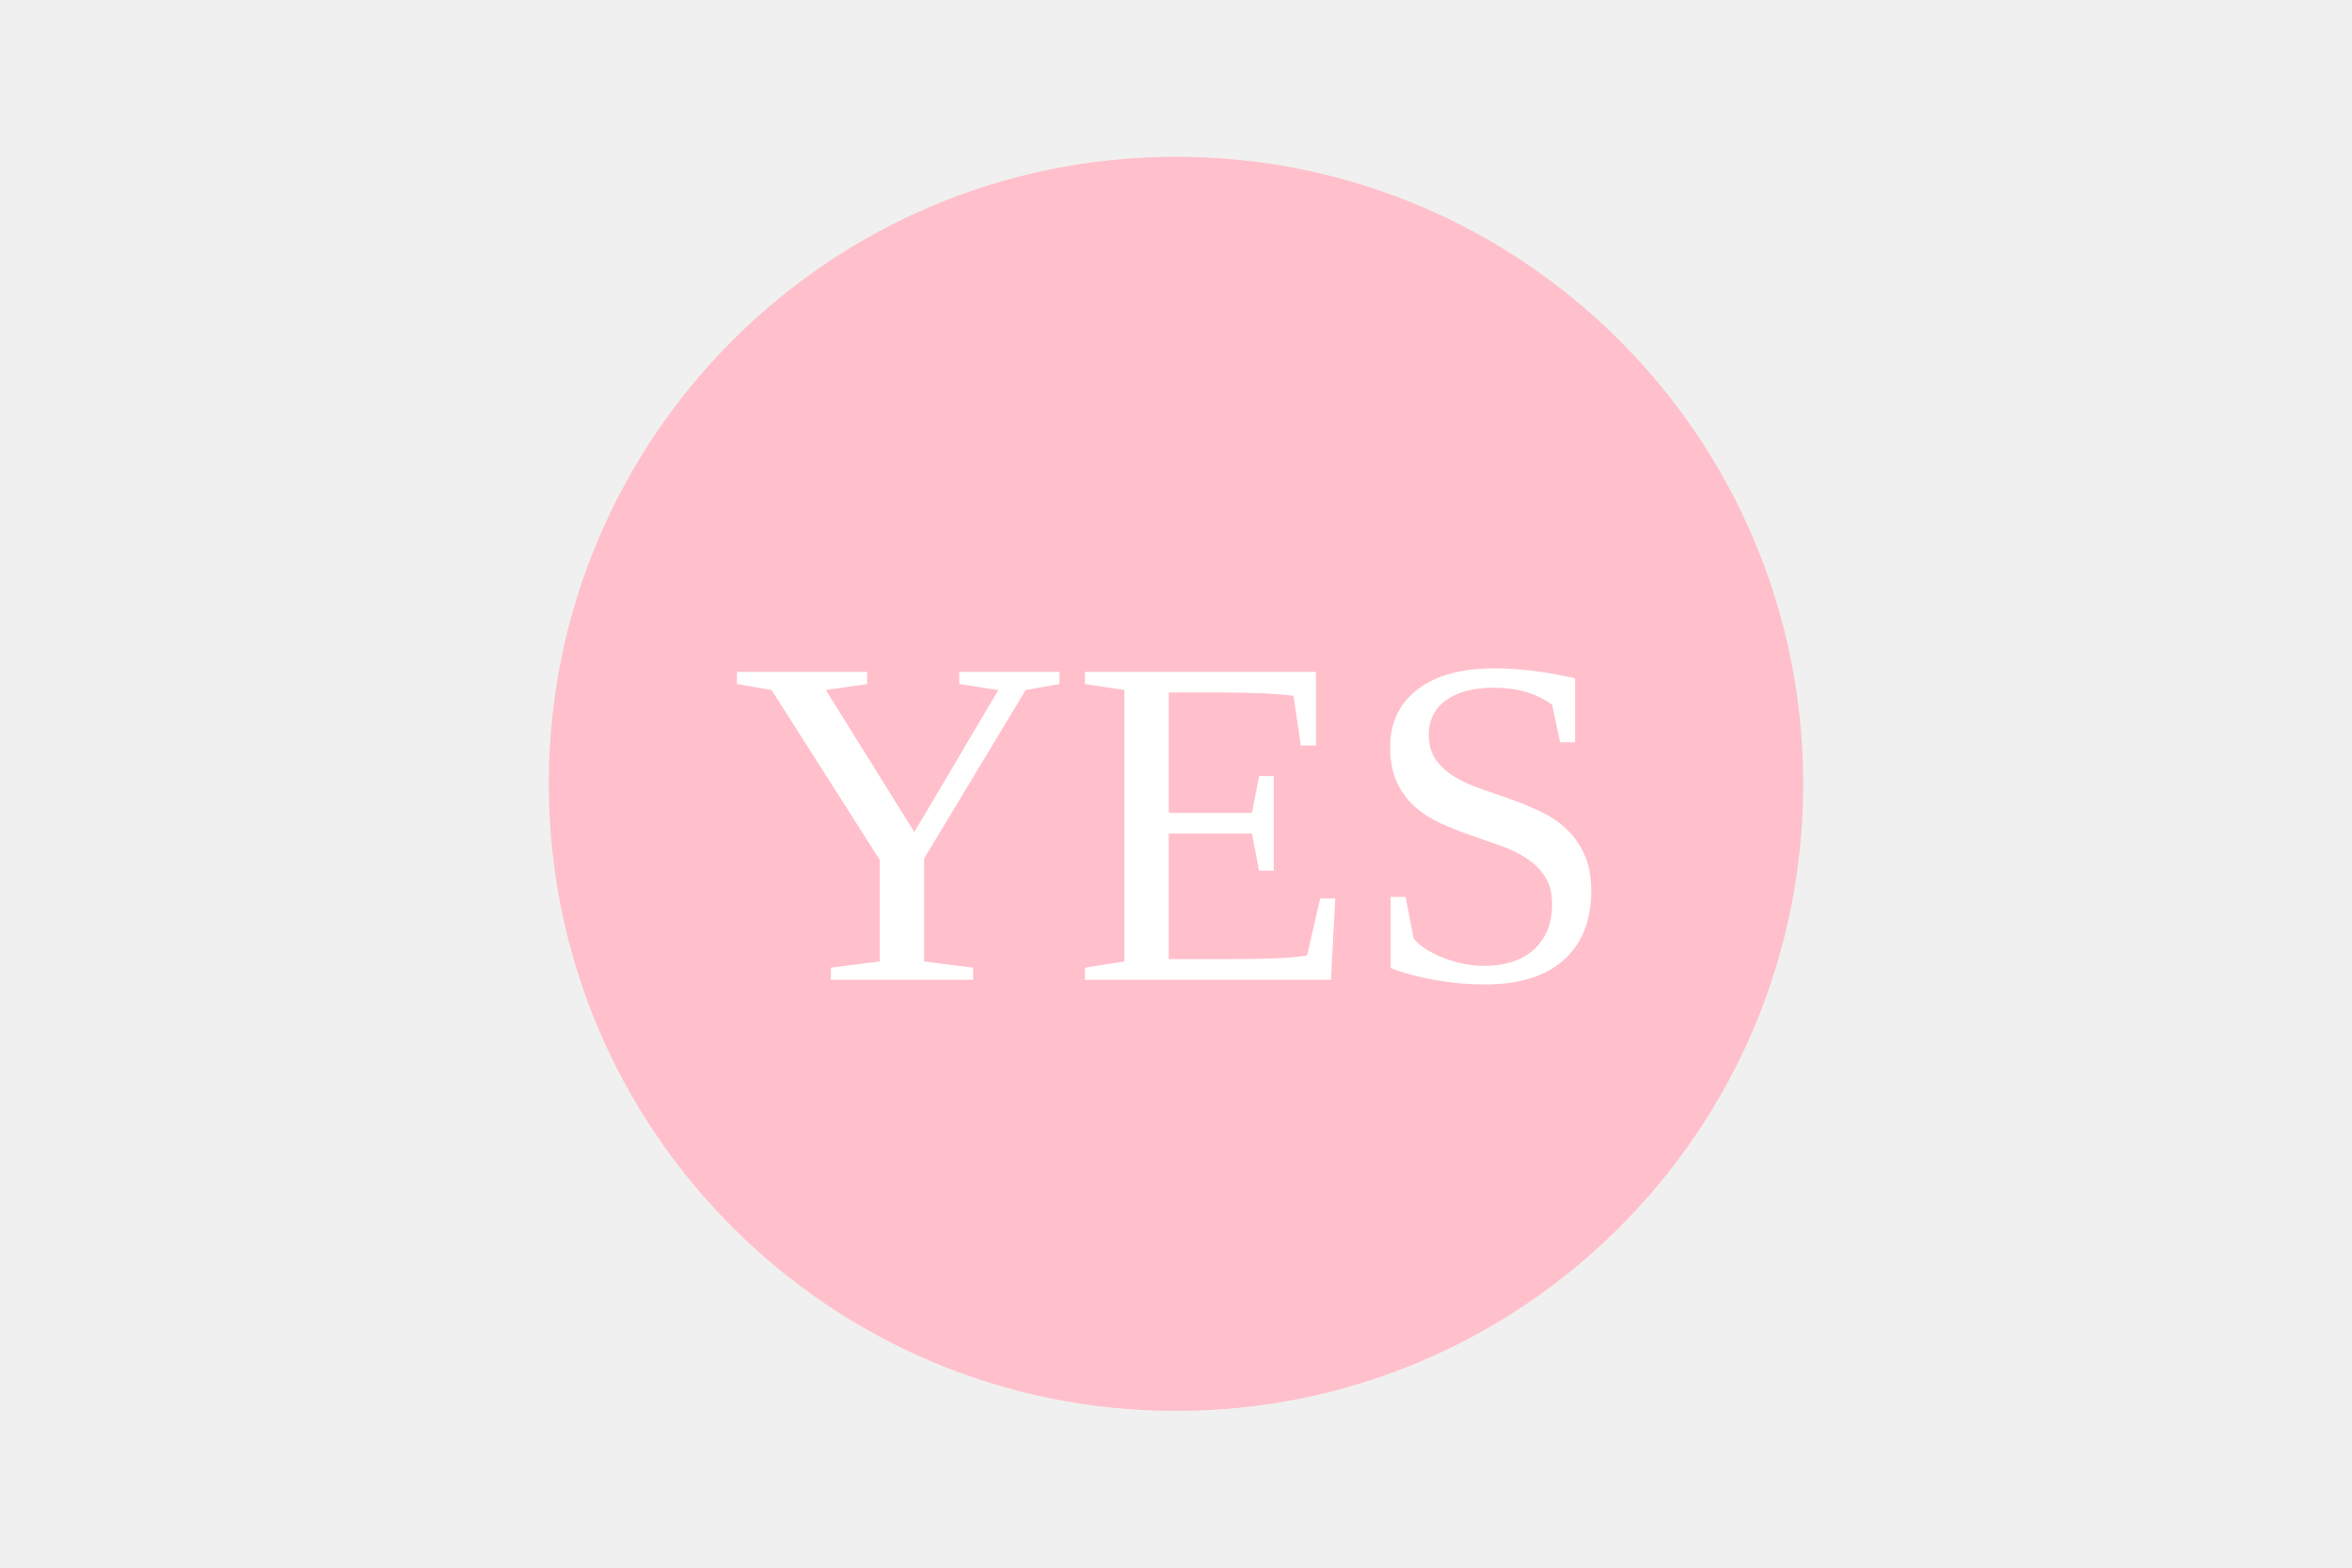
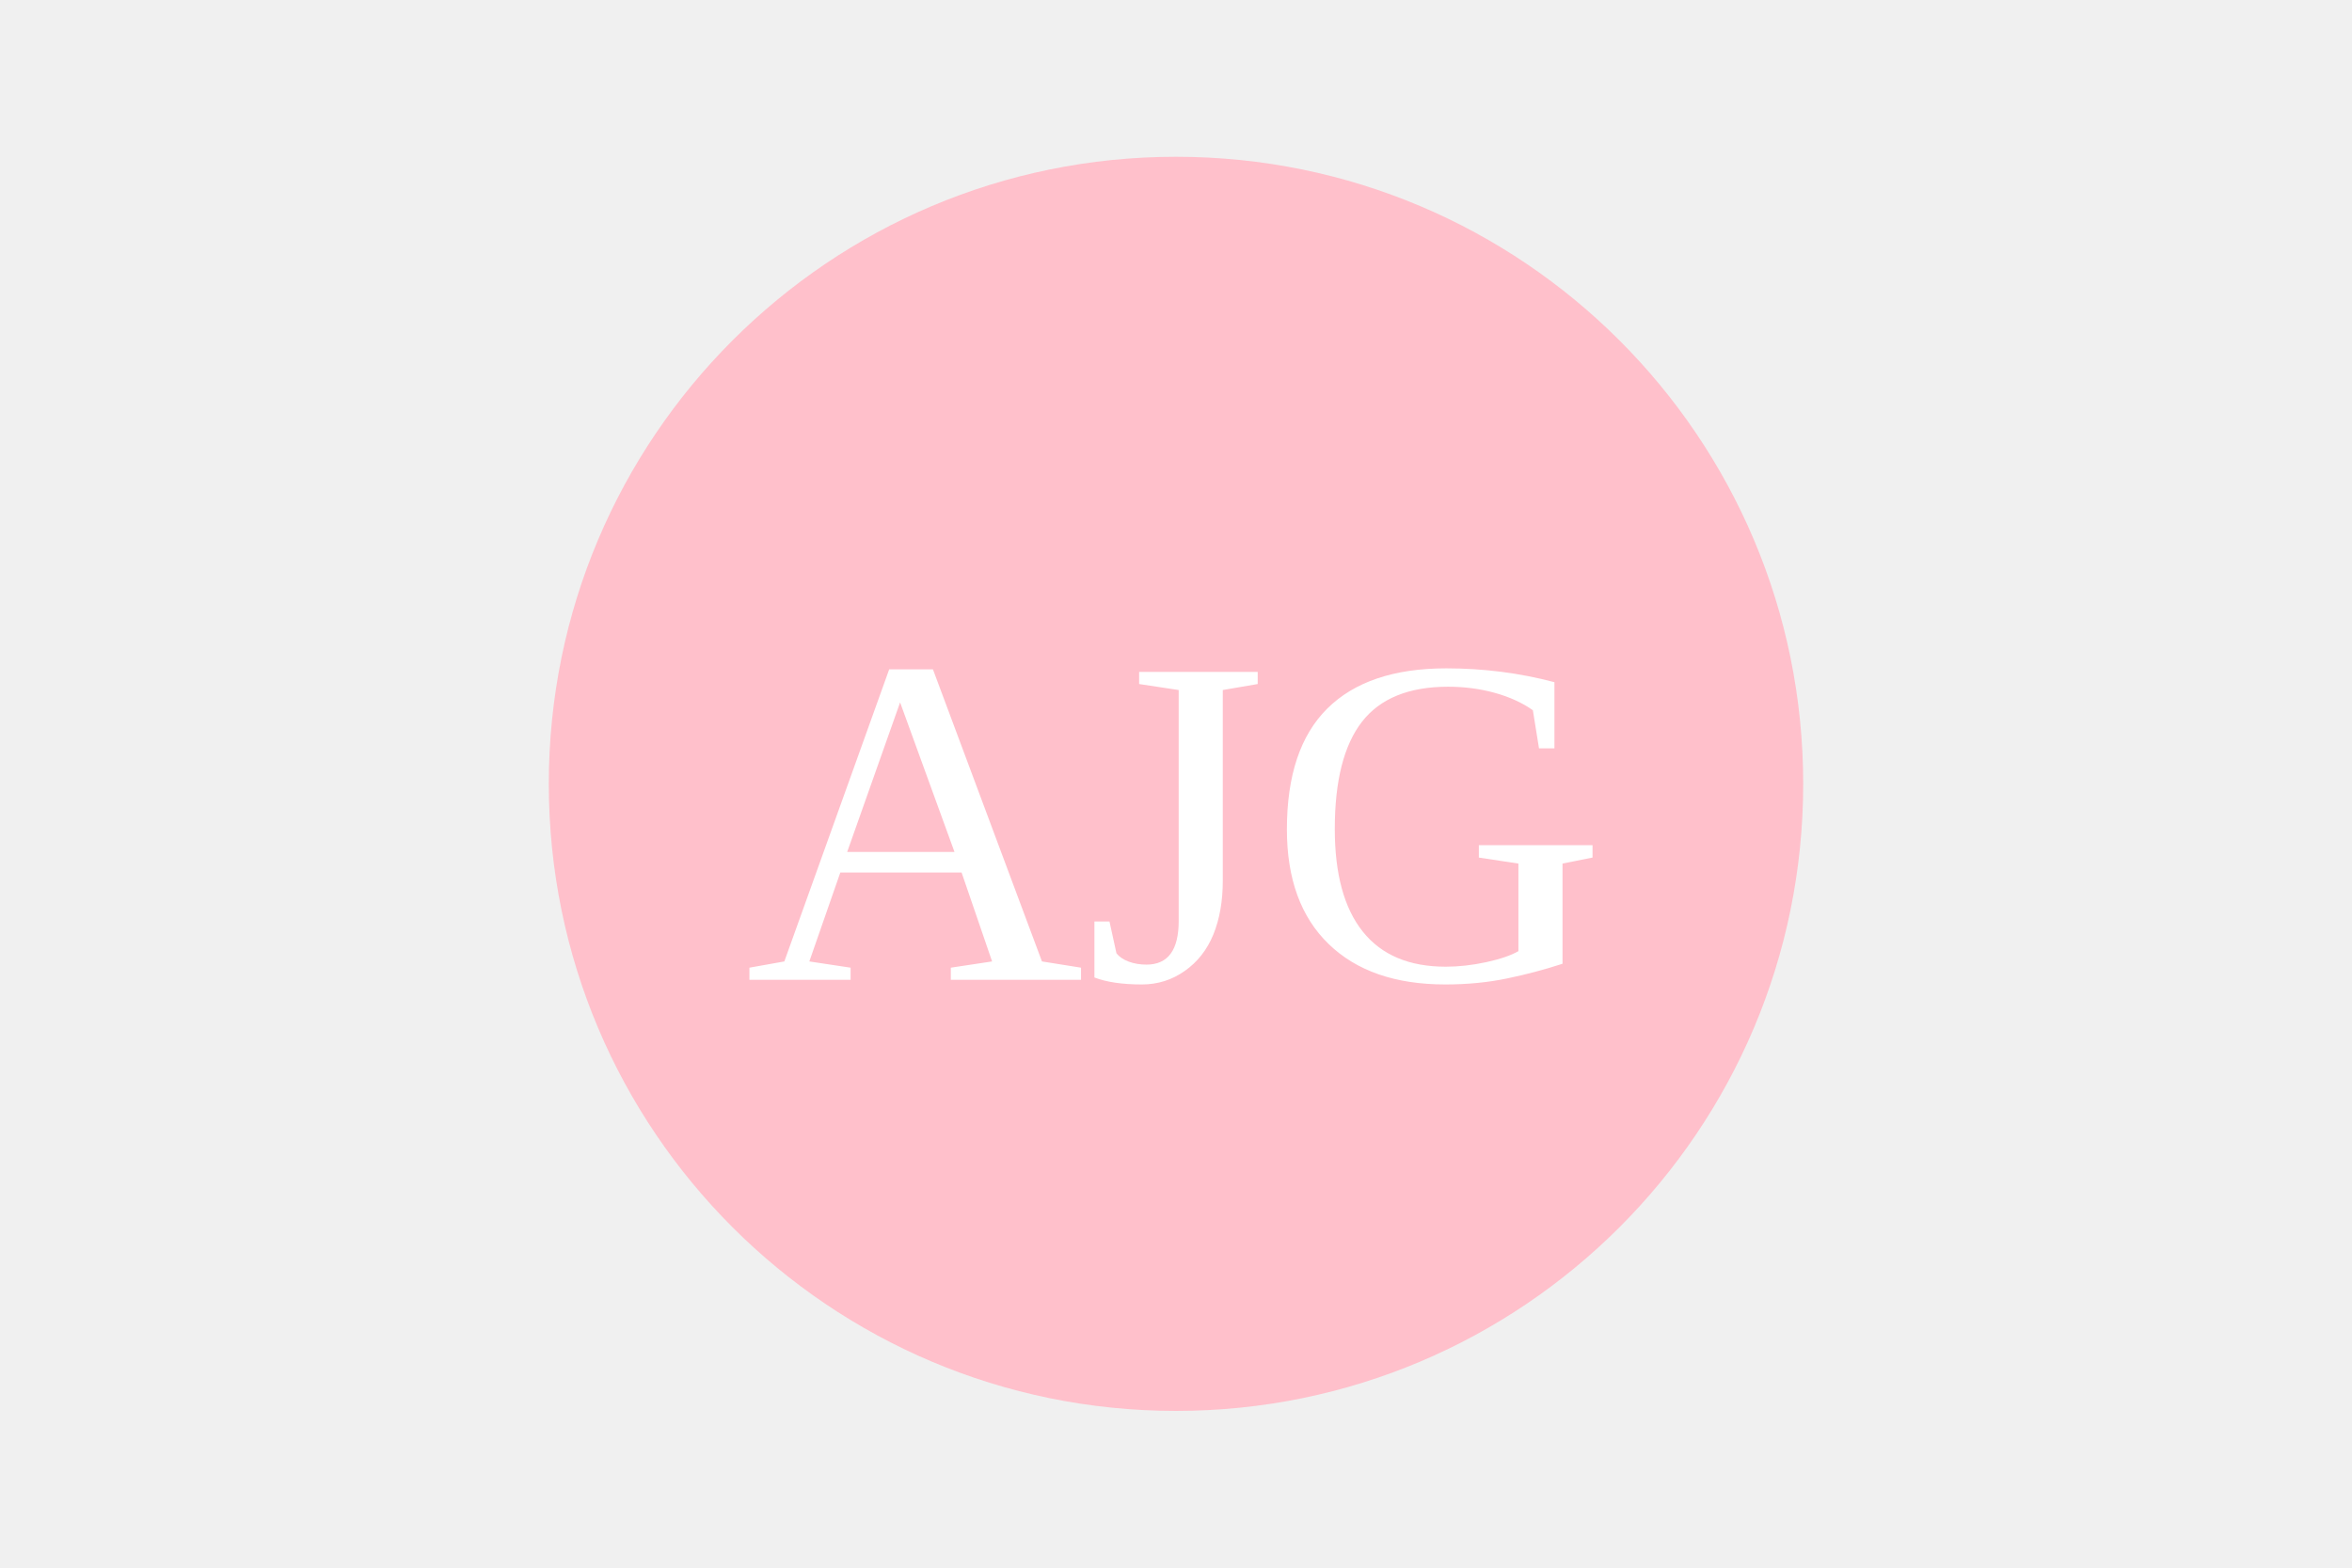
<svg xmlns="http://www.w3.org/2000/svg" version="1.1" width="300" height="200">
  <circle cx="150" cy="100" r="80" fill="pink" />
-   <text x="150" y="125" font-size="60" text-anchor="middle" fill="white">YES</text>
+   <text x="150" y="125" font-size="60" text-anchor="middle" fill="white">AJG</text>
</svg>
